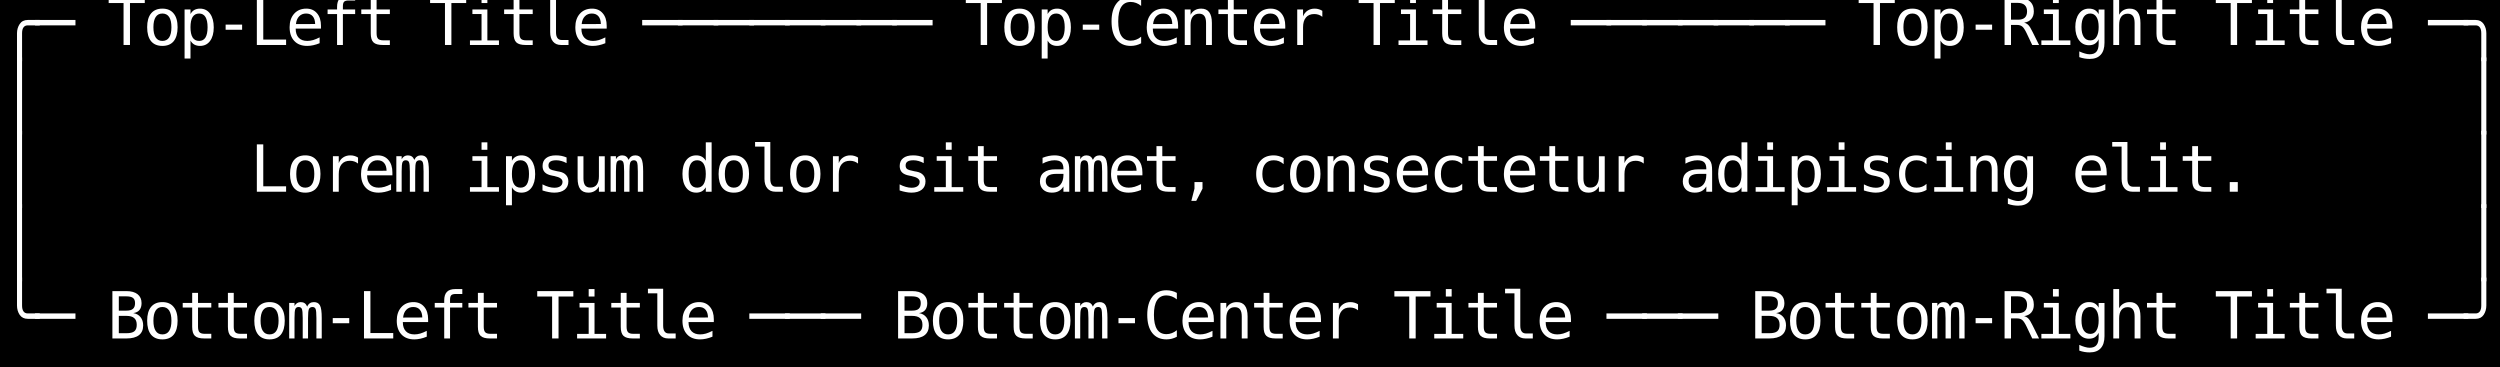
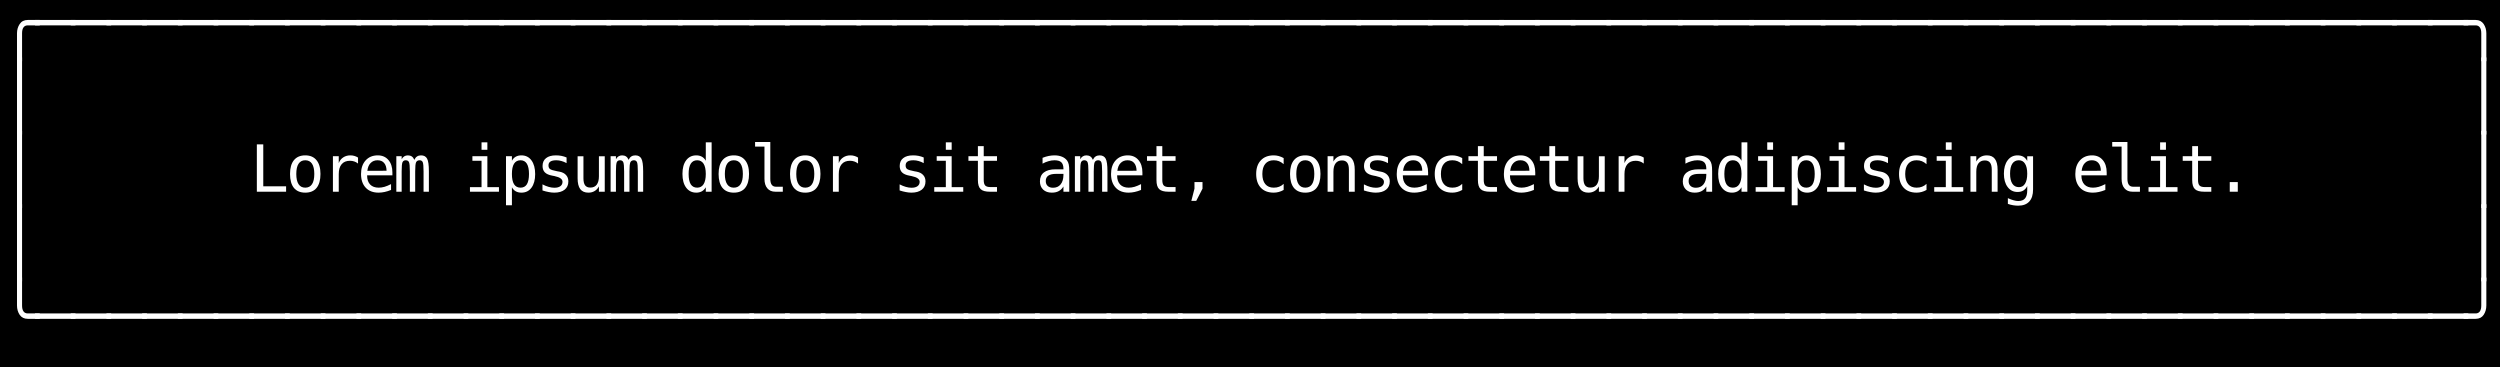
<svg xmlns="http://www.w3.org/2000/svg" width="38.50em" height="5.65em">
  <style>svg {
  dominant-baseline: hanging;
  font-size: 1rem;
}
</style>
  <g shape-rendering="crispEdges">
    <rect x="0.00em" y="0.00em" width="38.50em" height="5.65em" fill="#000000" />
    <rect x="0.00em" y="0.00em" width="38.50em" height="1.13em" fill="#000000" />
    <rect x="0.00em" y="1.13em" width="38.50em" height="1.13em" fill="#000000" />
    <rect x="0.00em" y="2.26em" width="38.50em" height="1.13em" fill="#000000" />
    <rect x="0.00em" y="3.39em" width="38.50em" height="1.13em" fill="#000000" />
    <rect x="0.00em" y="4.52em" width="38.50em" height="1.13em" fill="#000000" />
  </g>
  <text fill="#ffffff" font-family="monospace">
    <tspan y="0.00em">
      <tspan x="0.00em">╭</tspan>
      <tspan x="0.55em">─</tspan>
-       <tspan x="1.65em">T</tspan>
-       <tspan x="2.20em">o</tspan>
-       <tspan x="2.75em">p</tspan>
-       <tspan x="3.30em">-</tspan>
-       <tspan x="3.85em">L</tspan>
-       <tspan x="4.40em">e</tspan>
-       <tspan x="4.95em">f</tspan>
-       <tspan x="5.50em">t</tspan>
-       <tspan x="6.60em">T</tspan>
-       <tspan x="7.15em">i</tspan>
-       <tspan x="7.70em">t</tspan>
-       <tspan x="8.25em">l</tspan>
-       <tspan x="8.80em">e</tspan>
+       <tspan x="1.10em">─</tspan>
+       <tspan x="1.65em">─</tspan>
+       <tspan x="2.20em">─</tspan>
+       <tspan x="2.75em">─</tspan>
+       <tspan x="3.30em">─</tspan>
+       <tspan x="3.85em">─</tspan>
+       <tspan x="4.40em">─</tspan>
+       <tspan x="4.95em">─</tspan>
+       <tspan x="5.50em">─</tspan>
+       <tspan x="6.05em">─</tspan>
+       <tspan x="6.60em">─</tspan>
+       <tspan x="7.15em">─</tspan>
+       <tspan x="7.70em">─</tspan>
+       <tspan x="8.25em">─</tspan>
+       <tspan x="8.80em">─</tspan>
+       <tspan x="9.35em">─</tspan>
      <tspan x="9.90em">─</tspan>
      <tspan x="10.45em">─</tspan>
      <tspan x="11.00em">─</tspan>
      <tspan x="11.55em">─</tspan>
      <tspan x="12.10em">─</tspan>
      <tspan x="12.65em">─</tspan>
      <tspan x="13.20em">─</tspan>
      <tspan x="13.75em">─</tspan>
-       <tspan x="14.85em">T</tspan>
-       <tspan x="15.40em">o</tspan>
-       <tspan x="15.95em">p</tspan>
-       <tspan x="16.50em">-</tspan>
-       <tspan x="17.05em">C</tspan>
-       <tspan x="17.60em">e</tspan>
-       <tspan x="18.15em">n</tspan>
-       <tspan x="18.70em">t</tspan>
-       <tspan x="19.25em">e</tspan>
-       <tspan x="19.80em">r</tspan>
-       <tspan x="20.90em">T</tspan>
-       <tspan x="21.45em">i</tspan>
-       <tspan x="22.00em">t</tspan>
-       <tspan x="22.55em">l</tspan>
-       <tspan x="23.10em">e</tspan>
+       <tspan x="14.30em">─</tspan>
+       <tspan x="14.85em">─</tspan>
+       <tspan x="15.40em">─</tspan>
+       <tspan x="15.95em">─</tspan>
+       <tspan x="16.50em">─</tspan>
+       <tspan x="17.05em">─</tspan>
+       <tspan x="17.60em">─</tspan>
+       <tspan x="18.15em">─</tspan>
+       <tspan x="18.70em">─</tspan>
+       <tspan x="19.25em">─</tspan>
+       <tspan x="19.80em">─</tspan>
+       <tspan x="20.35em">─</tspan>
+       <tspan x="20.90em">─</tspan>
+       <tspan x="21.45em">─</tspan>
+       <tspan x="22.00em">─</tspan>
+       <tspan x="22.55em">─</tspan>
+       <tspan x="23.10em">─</tspan>
+       <tspan x="23.65em">─</tspan>
      <tspan x="24.20em">─</tspan>
      <tspan x="24.75em">─</tspan>
      <tspan x="25.30em">─</tspan>
      <tspan x="25.85em">─</tspan>
      <tspan x="26.40em">─</tspan>
      <tspan x="26.95em">─</tspan>
      <tspan x="27.50em">─</tspan>
-       <tspan x="28.60em">T</tspan>
-       <tspan x="29.15em">o</tspan>
-       <tspan x="29.70em">p</tspan>
-       <tspan x="30.25em">-</tspan>
-       <tspan x="30.80em">R</tspan>
-       <tspan x="31.35em">i</tspan>
-       <tspan x="31.90em">g</tspan>
-       <tspan x="32.45em">h</tspan>
-       <tspan x="33.00em">t</tspan>
-       <tspan x="34.10em">T</tspan>
-       <tspan x="34.65em">i</tspan>
-       <tspan x="35.20em">t</tspan>
-       <tspan x="35.75em">l</tspan>
-       <tspan x="36.30em">e</tspan>
+       <tspan x="28.05em">─</tspan>
+       <tspan x="28.60em">─</tspan>
+       <tspan x="29.15em">─</tspan>
+       <tspan x="29.70em">─</tspan>
+       <tspan x="30.25em">─</tspan>
+       <tspan x="30.80em">─</tspan>
+       <tspan x="31.35em">─</tspan>
+       <tspan x="31.90em">─</tspan>
+       <tspan x="32.45em">─</tspan>
+       <tspan x="33.00em">─</tspan>
+       <tspan x="33.55em">─</tspan>
+       <tspan x="34.10em">─</tspan>
+       <tspan x="34.65em">─</tspan>
+       <tspan x="35.20em">─</tspan>
+       <tspan x="35.75em">─</tspan>
+       <tspan x="36.30em">─</tspan>
+       <tspan x="36.85em">─</tspan>
      <tspan x="37.40em">─</tspan>
      <tspan x="37.95em">╮</tspan>
    </tspan>
    <tspan y="1.13em">
      <tspan x="0.00em">│</tspan>
      <tspan x="37.95em">│</tspan>
    </tspan>
    <tspan y="2.26em">
      <tspan x="0.00em">│</tspan>
      <tspan x="3.85em">L</tspan>
      <tspan x="4.40em">o</tspan>
      <tspan x="4.95em">r</tspan>
      <tspan x="5.50em">e</tspan>
      <tspan x="6.05em">m</tspan>
      <tspan x="7.15em">i</tspan>
      <tspan x="7.70em">p</tspan>
      <tspan x="8.25em">s</tspan>
      <tspan x="8.80em">u</tspan>
      <tspan x="9.35em">m</tspan>
      <tspan x="10.45em">d</tspan>
      <tspan x="11.00em">o</tspan>
      <tspan x="11.55em">l</tspan>
      <tspan x="12.10em">o</tspan>
      <tspan x="12.65em">r</tspan>
      <tspan x="13.75em">s</tspan>
      <tspan x="14.30em">i</tspan>
      <tspan x="14.85em">t</tspan>
      <tspan x="15.95em">a</tspan>
      <tspan x="16.50em">m</tspan>
      <tspan x="17.05em">e</tspan>
      <tspan x="17.60em">t</tspan>
      <tspan x="18.15em">,</tspan>
      <tspan x="19.25em">c</tspan>
      <tspan x="19.80em">o</tspan>
      <tspan x="20.35em">n</tspan>
      <tspan x="20.90em">s</tspan>
      <tspan x="21.45em">e</tspan>
      <tspan x="22.00em">c</tspan>
      <tspan x="22.55em">t</tspan>
      <tspan x="23.10em">e</tspan>
      <tspan x="23.65em">t</tspan>
      <tspan x="24.20em">u</tspan>
      <tspan x="24.75em">r</tspan>
      <tspan x="25.85em">a</tspan>
      <tspan x="26.40em">d</tspan>
      <tspan x="26.95em">i</tspan>
      <tspan x="27.50em">p</tspan>
      <tspan x="28.05em">i</tspan>
      <tspan x="28.60em">s</tspan>
      <tspan x="29.15em">c</tspan>
      <tspan x="29.70em">i</tspan>
      <tspan x="30.25em">n</tspan>
      <tspan x="30.80em">g</tspan>
      <tspan x="31.90em">e</tspan>
      <tspan x="32.45em">l</tspan>
      <tspan x="33.00em">i</tspan>
      <tspan x="33.55em">t</tspan>
      <tspan x="34.10em">.</tspan>
      <tspan x="37.95em">│</tspan>
    </tspan>
    <tspan y="3.39em">
      <tspan x="0.00em">│</tspan>
      <tspan x="37.95em">│</tspan>
    </tspan>
    <tspan y="4.52em">
      <tspan x="0.00em">╰</tspan>
      <tspan x="0.55em">─</tspan>
-       <tspan x="1.65em">B</tspan>
-       <tspan x="2.20em">o</tspan>
-       <tspan x="2.75em">t</tspan>
-       <tspan x="3.30em">t</tspan>
-       <tspan x="3.85em">o</tspan>
-       <tspan x="4.40em">m</tspan>
-       <tspan x="4.95em">-</tspan>
-       <tspan x="5.50em">L</tspan>
-       <tspan x="6.05em">e</tspan>
-       <tspan x="6.60em">f</tspan>
-       <tspan x="7.15em">t</tspan>
-       <tspan x="8.25em">T</tspan>
-       <tspan x="8.80em">i</tspan>
-       <tspan x="9.35em">t</tspan>
-       <tspan x="9.90em">l</tspan>
-       <tspan x="10.45em">e</tspan>
+       <tspan x="1.10em">─</tspan>
+       <tspan x="1.65em">─</tspan>
+       <tspan x="2.20em">─</tspan>
+       <tspan x="2.75em">─</tspan>
+       <tspan x="3.30em">─</tspan>
+       <tspan x="3.85em">─</tspan>
+       <tspan x="4.40em">─</tspan>
+       <tspan x="4.95em">─</tspan>
+       <tspan x="5.50em">─</tspan>
+       <tspan x="6.05em">─</tspan>
+       <tspan x="6.60em">─</tspan>
+       <tspan x="7.15em">─</tspan>
+       <tspan x="7.70em">─</tspan>
+       <tspan x="8.25em">─</tspan>
+       <tspan x="8.80em">─</tspan>
+       <tspan x="9.35em">─</tspan>
+       <tspan x="9.90em">─</tspan>
+       <tspan x="10.45em">─</tspan>
+       <tspan x="11.00em">─</tspan>
      <tspan x="11.55em">─</tspan>
      <tspan x="12.10em">─</tspan>
      <tspan x="12.65em">─</tspan>
-       <tspan x="13.75em">B</tspan>
-       <tspan x="14.30em">o</tspan>
-       <tspan x="14.85em">t</tspan>
-       <tspan x="15.40em">t</tspan>
-       <tspan x="15.95em">o</tspan>
-       <tspan x="16.50em">m</tspan>
-       <tspan x="17.05em">-</tspan>
-       <tspan x="17.60em">C</tspan>
-       <tspan x="18.15em">e</tspan>
-       <tspan x="18.70em">n</tspan>
-       <tspan x="19.25em">t</tspan>
-       <tspan x="19.80em">e</tspan>
-       <tspan x="20.35em">r</tspan>
-       <tspan x="21.45em">T</tspan>
-       <tspan x="22.00em">i</tspan>
-       <tspan x="22.55em">t</tspan>
-       <tspan x="23.10em">l</tspan>
-       <tspan x="23.65em">e</tspan>
+       <tspan x="13.20em">─</tspan>
+       <tspan x="13.75em">─</tspan>
+       <tspan x="14.30em">─</tspan>
+       <tspan x="14.85em">─</tspan>
+       <tspan x="15.40em">─</tspan>
+       <tspan x="15.95em">─</tspan>
+       <tspan x="16.50em">─</tspan>
+       <tspan x="17.05em">─</tspan>
+       <tspan x="17.60em">─</tspan>
+       <tspan x="18.15em">─</tspan>
+       <tspan x="18.70em">─</tspan>
+       <tspan x="19.25em">─</tspan>
+       <tspan x="19.80em">─</tspan>
+       <tspan x="20.35em">─</tspan>
+       <tspan x="20.90em">─</tspan>
+       <tspan x="21.45em">─</tspan>
+       <tspan x="22.00em">─</tspan>
+       <tspan x="22.55em">─</tspan>
+       <tspan x="23.10em">─</tspan>
+       <tspan x="23.65em">─</tspan>
+       <tspan x="24.20em">─</tspan>
      <tspan x="24.75em">─</tspan>
      <tspan x="25.30em">─</tspan>
      <tspan x="25.85em">─</tspan>
-       <tspan x="26.95em">B</tspan>
-       <tspan x="27.50em">o</tspan>
-       <tspan x="28.05em">t</tspan>
-       <tspan x="28.60em">t</tspan>
-       <tspan x="29.15em">o</tspan>
-       <tspan x="29.70em">m</tspan>
-       <tspan x="30.25em">-</tspan>
-       <tspan x="30.80em">R</tspan>
-       <tspan x="31.35em">i</tspan>
-       <tspan x="31.90em">g</tspan>
-       <tspan x="32.45em">h</tspan>
-       <tspan x="33.00em">t</tspan>
-       <tspan x="34.10em">T</tspan>
-       <tspan x="34.65em">i</tspan>
-       <tspan x="35.20em">t</tspan>
-       <tspan x="35.75em">l</tspan>
-       <tspan x="36.30em">e</tspan>
+       <tspan x="26.40em">─</tspan>
+       <tspan x="26.95em">─</tspan>
+       <tspan x="27.50em">─</tspan>
+       <tspan x="28.05em">─</tspan>
+       <tspan x="28.60em">─</tspan>
+       <tspan x="29.15em">─</tspan>
+       <tspan x="29.70em">─</tspan>
+       <tspan x="30.25em">─</tspan>
+       <tspan x="30.80em">─</tspan>
+       <tspan x="31.35em">─</tspan>
+       <tspan x="31.90em">─</tspan>
+       <tspan x="32.45em">─</tspan>
+       <tspan x="33.00em">─</tspan>
+       <tspan x="33.55em">─</tspan>
+       <tspan x="34.10em">─</tspan>
+       <tspan x="34.65em">─</tspan>
+       <tspan x="35.20em">─</tspan>
+       <tspan x="35.75em">─</tspan>
+       <tspan x="36.30em">─</tspan>
+       <tspan x="36.85em">─</tspan>
      <tspan x="37.40em">─</tspan>
      <tspan x="37.95em">╯</tspan>
    </tspan>
  </text>
</svg>
